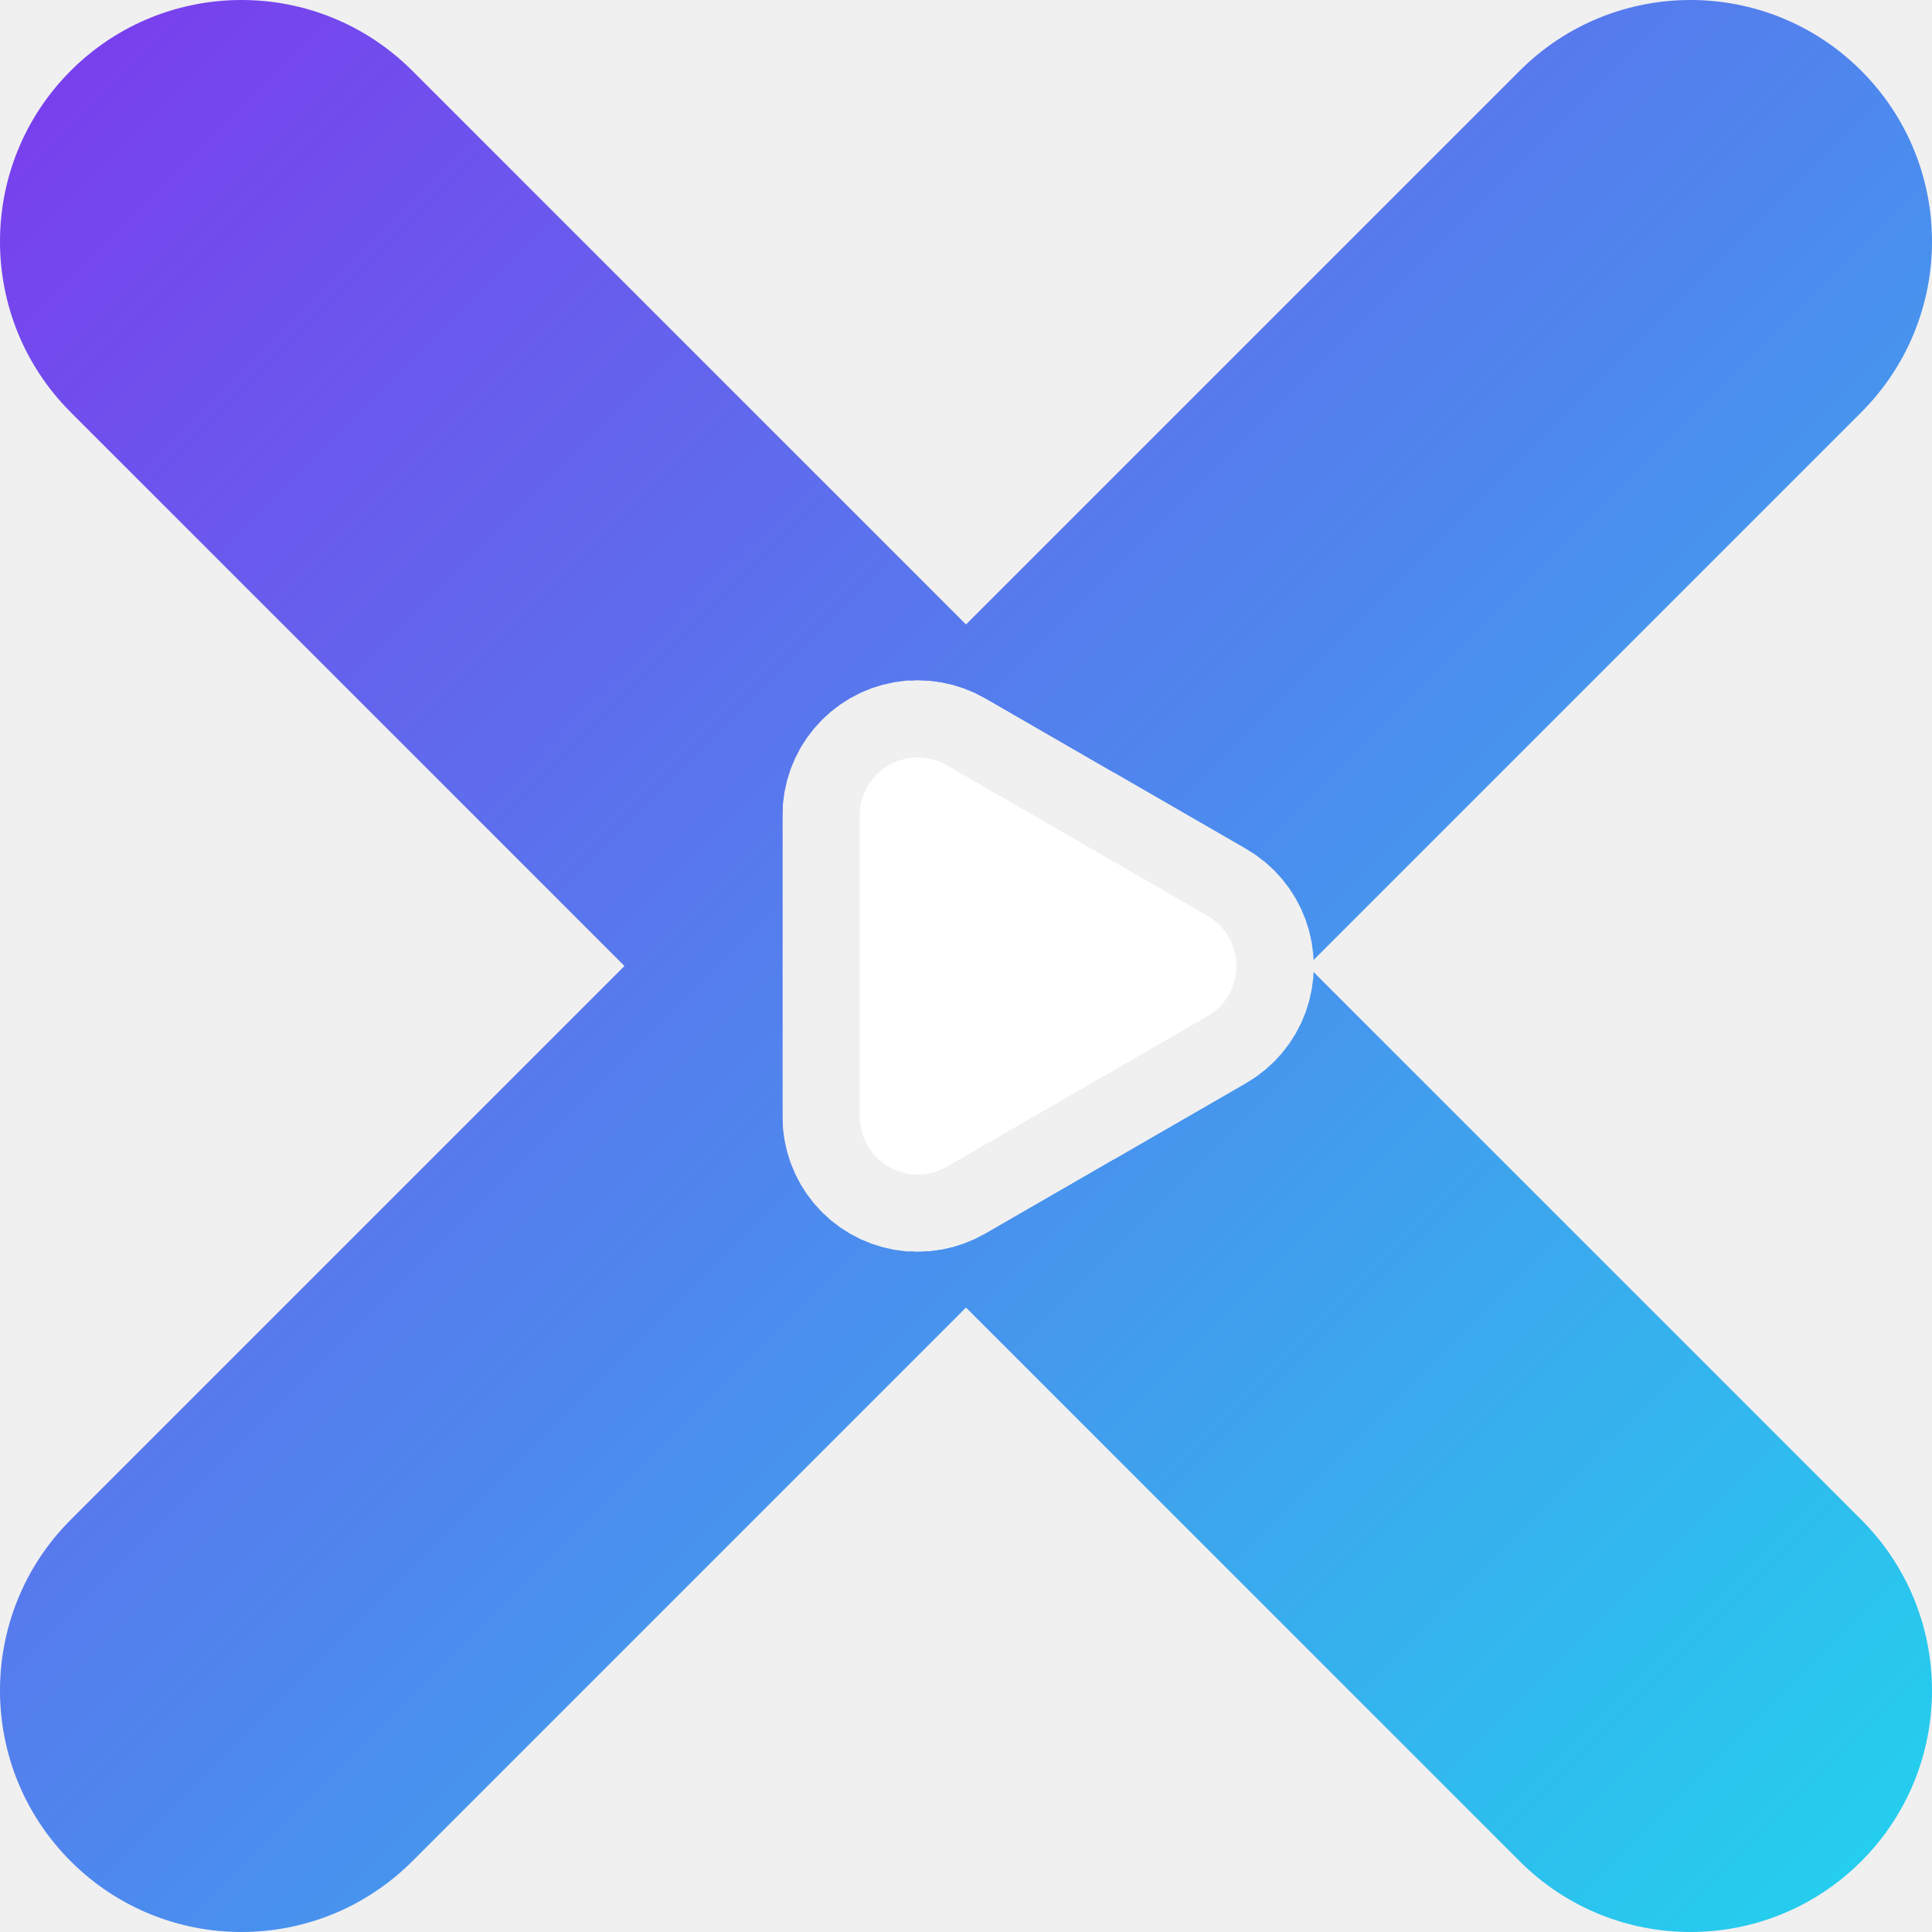
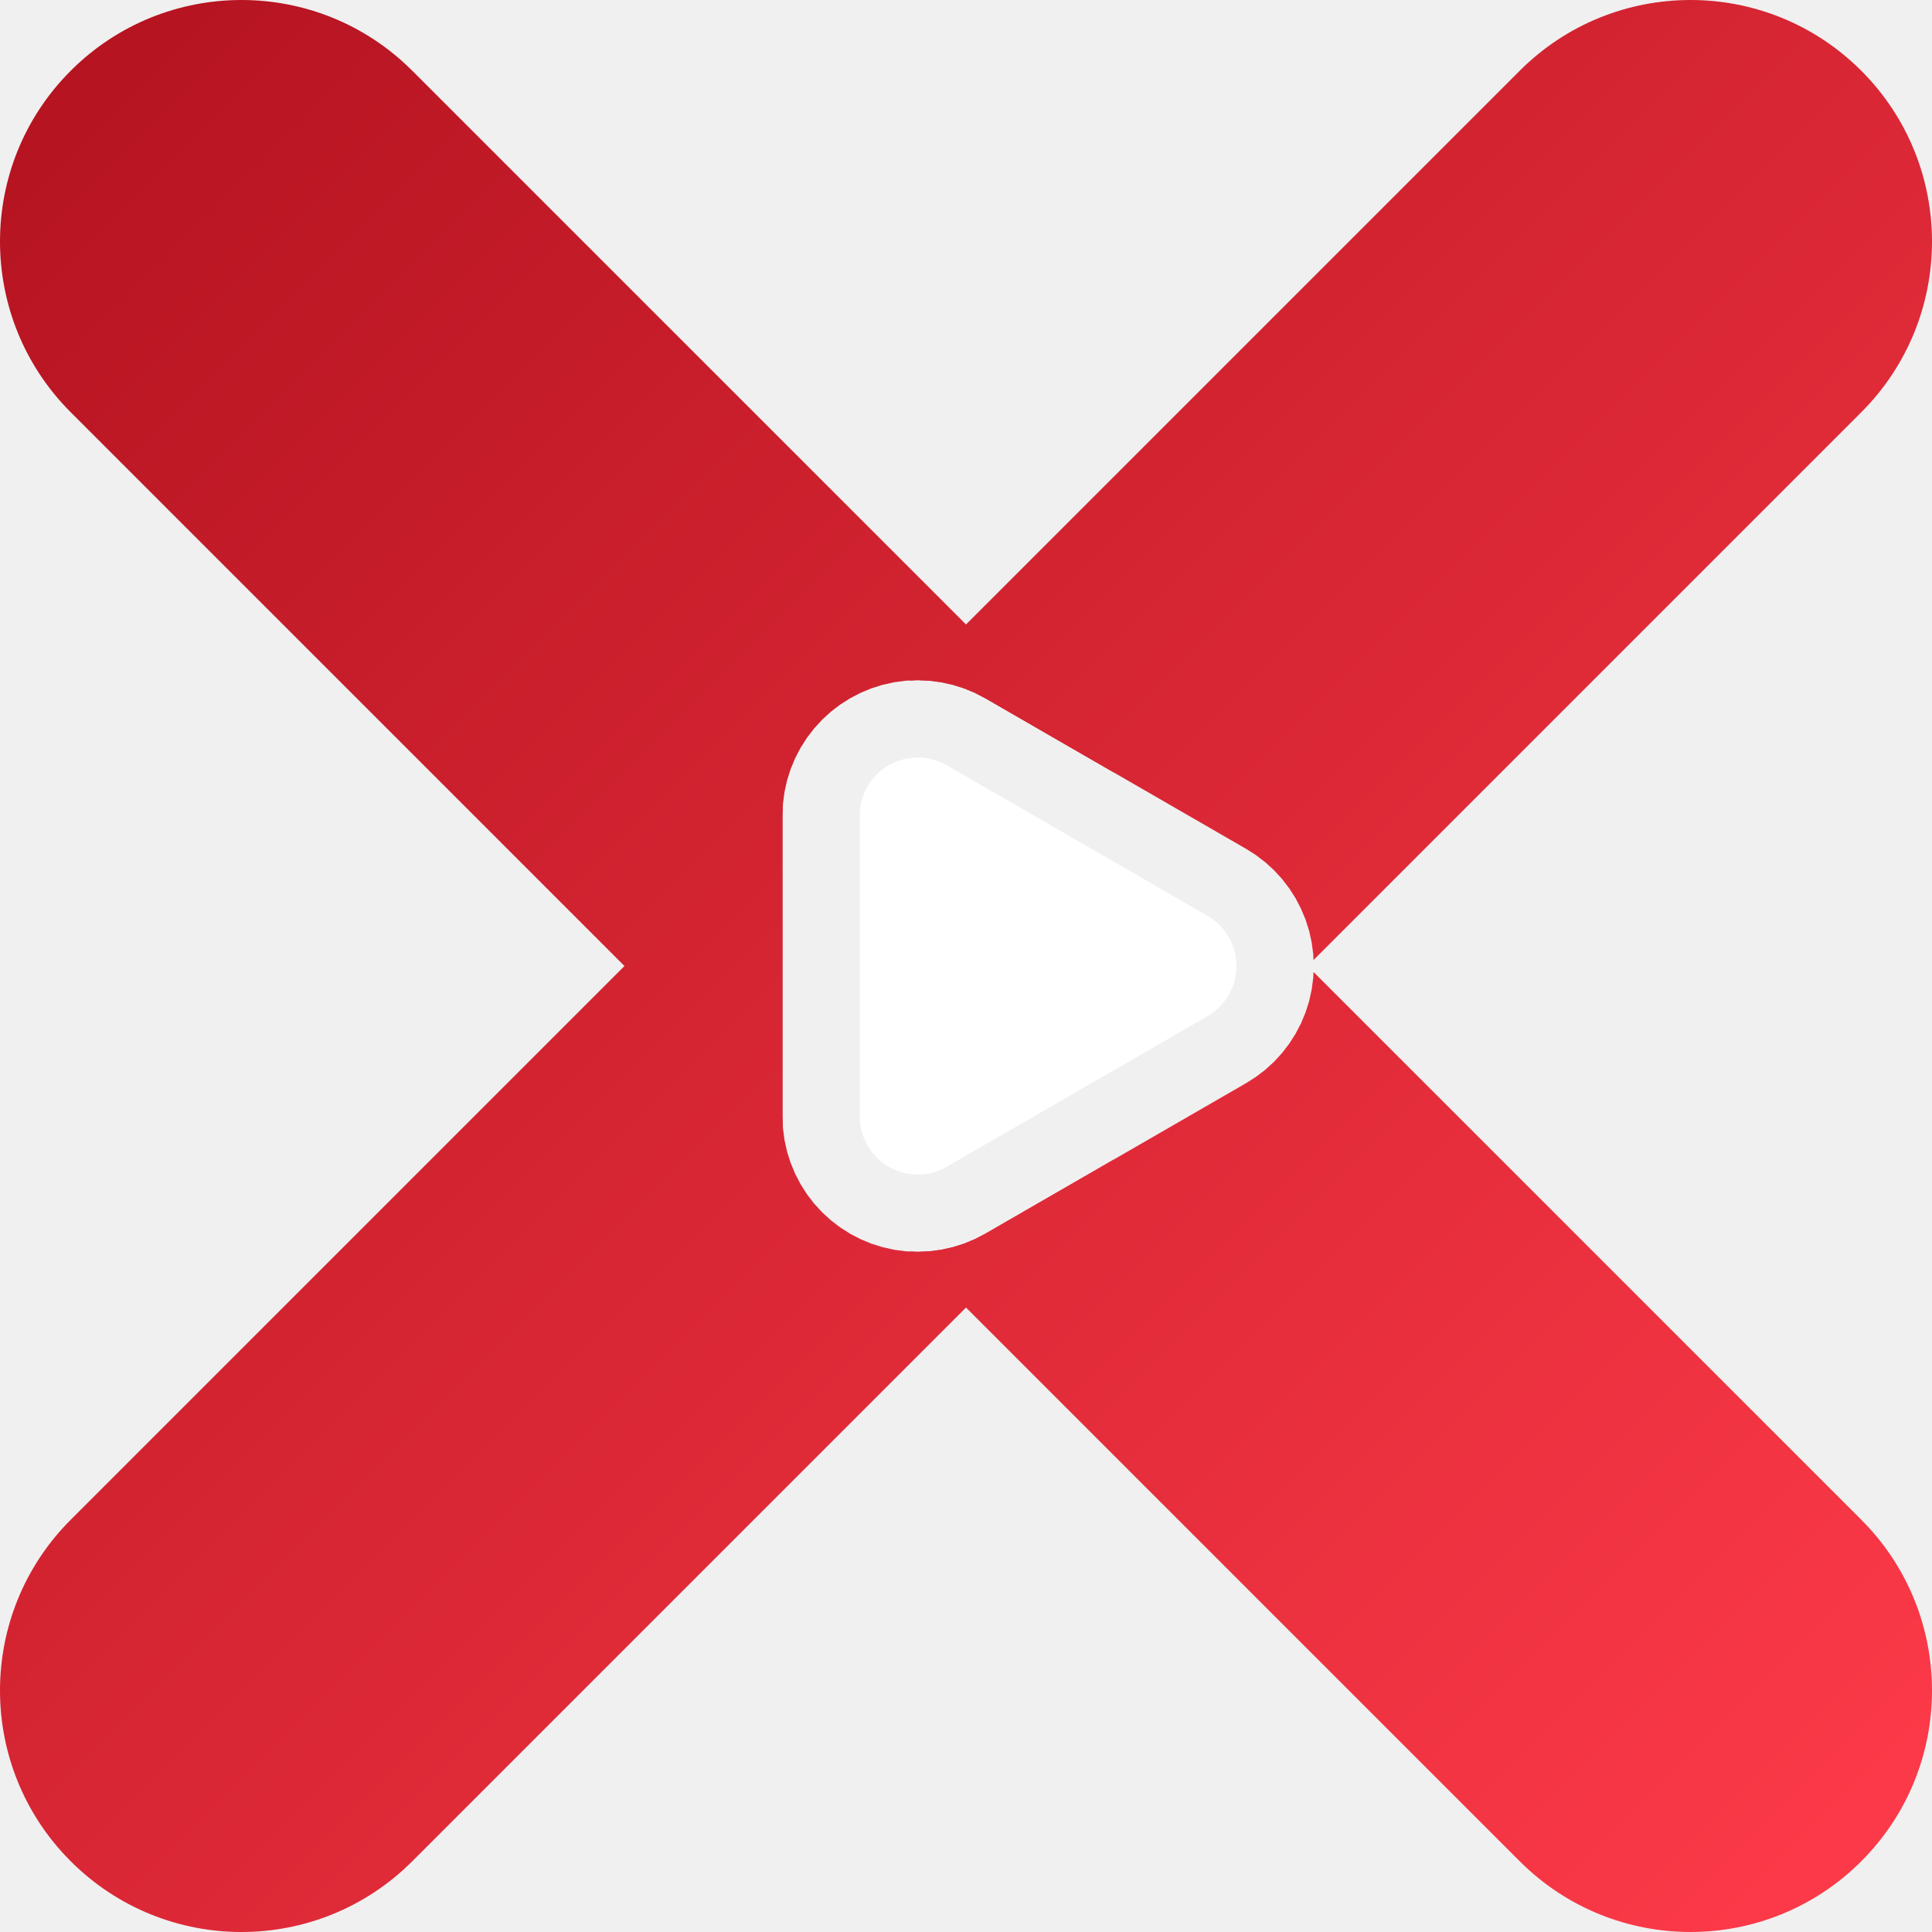
<svg xmlns="http://www.w3.org/2000/svg" width="1024" height="1024" viewBox="0 0 1024 1024">
  <defs>
    <linearGradient id="xp" x1="0" y1="0" x2="1024" y2="1024" gradientUnits="userSpaceOnUse">
-       <stop offset="0" stop-color="#7C3AED" />
-       <stop offset="1" stop-color="#22D3EE" />
+       <stop offset="0" stop-color="#B3121F" />
+       <stop offset="1" stop-color="#FF3B4A" />
    </linearGradient>
  </defs>
  <path fill="url(#xp)" fill-rule="evenodd" d="M37.49 218.51 L805.49 986.51 A128 128 0 0 0 986.51 805.49 L218.51 37.49 A128 128 0 0 0 37.49 218.51 Z M590.59 409.57 L696.18 515.16 L696.05 518.25 L695.23 524.45 L693.88 530.55 L692 536.52 L689.6 542.29 L686.72 547.84 L683.36 553.11 L679.55 558.08 L675.33 562.69 L670.72 566.91 L665.75 570.72 L660.48 574.08 L522.24 653.89 L516.69 656.78 L510.92 659.17 L504.95 661.05 L498.85 662.4 L492.65 663.22 L486.4 663.49 L482.29 663.31 L414.9 595.92 L414.72 591.81 L414.72 432.19 L414.99 425.94 L415.81 419.74 L417.16 413.63 L419.04 407.67 L421.44 401.89 L424.32 396.35 L427.68 391.07 L431.49 386.11 L435.71 381.5 L440.32 377.28 L445.29 373.47 L450.56 370.11 L456.11 367.22 L461.88 364.83 L467.85 362.95 L473.95 361.6 L480.15 360.78 L486.4 360.51 L492.65 360.78 L498.85 361.6 L504.95 362.95 L510.92 364.83 L516.69 367.22 L522.24 370.11 Z" />
  <path fill="url(#xp)" fill-rule="evenodd" d="M805.49 37.49 L37.49 805.49 A128 128 0 0 0 218.51 986.51 L986.51 218.51 A128 128 0 0 0 805.49 37.49 Z M660.48 449.92 L665.75 453.28 L670.72 457.09 L675.33 461.31 L679.55 465.92 L683.36 470.89 L686.72 476.16 L689.6 481.71 L692 487.48 L693.88 493.45 L695.23 499.55 L696.05 505.75 L696.18 508.84 L590.59 614.43 L522.24 653.89 L516.69 656.78 L510.92 659.17 L504.95 661.05 L498.85 662.4 L492.65 663.22 L486.4 663.49 L480.15 663.22 L473.95 662.4 L467.85 661.05 L461.88 659.17 L456.11 656.78 L450.56 653.89 L445.29 650.53 L440.32 646.72 L435.71 642.5 L431.49 637.89 L427.68 632.93 L424.32 627.65 L421.44 622.11 L419.04 616.33 L417.16 610.37 L415.81 604.26 L414.99 598.06 L414.72 591.81 L414.72 432.19 L414.9 428.08 L482.29 360.69 L486.4 360.51 L492.65 360.78 L498.85 361.6 L504.95 362.95 L510.92 364.83 L516.69 367.22 L522.24 370.11 Z" />
  <path fill="#FFFFFF" d="M640 485.4 L642.26 486.84 L644.39 488.47 L646.36 490.28 L648.17 492.25 L649.8 494.38 L651.24 496.64 L652.48 499.02 L653.51 501.49 L654.31 504.05 L654.89 506.67 L655.24 509.32 L655.36 512 L655.24 514.68 L654.89 517.33 L654.31 519.95 L653.51 522.51 L652.48 524.98 L651.24 527.36 L649.8 529.62 L648.17 531.75 L646.36 533.72 L644.39 535.53 L642.26 537.16 L640 538.6 L501.76 618.42 L499.38 619.65 L496.91 620.68 L494.35 621.49 L491.73 622.07 L489.08 622.42 L486.4 622.53 L483.72 622.42 L481.07 622.07 L478.45 621.49 L475.89 620.68 L473.42 619.65 L471.04 618.42 L468.78 616.98 L466.65 615.35 L464.68 613.54 L462.87 611.56 L461.24 609.43 L459.8 607.17 L458.56 604.8 L457.53 602.32 L456.73 599.76 L456.15 597.15 L455.8 594.49 L455.68 591.81 L455.68 432.19 L455.8 429.51 L456.15 426.85 L456.73 424.24 L457.53 421.68 L458.56 419.2 L459.8 416.83 L461.24 414.57 L462.87 412.44 L464.68 410.46 L466.65 408.65 L468.78 407.02 L471.04 405.58 L473.42 404.35 L475.89 403.32 L478.45 402.51 L481.07 401.93 L483.72 401.58 L486.4 401.47 L489.08 401.58 L491.73 401.93 L494.35 402.51 L496.91 403.32 L499.38 404.35 L501.76 405.58 Z" />
</svg>
